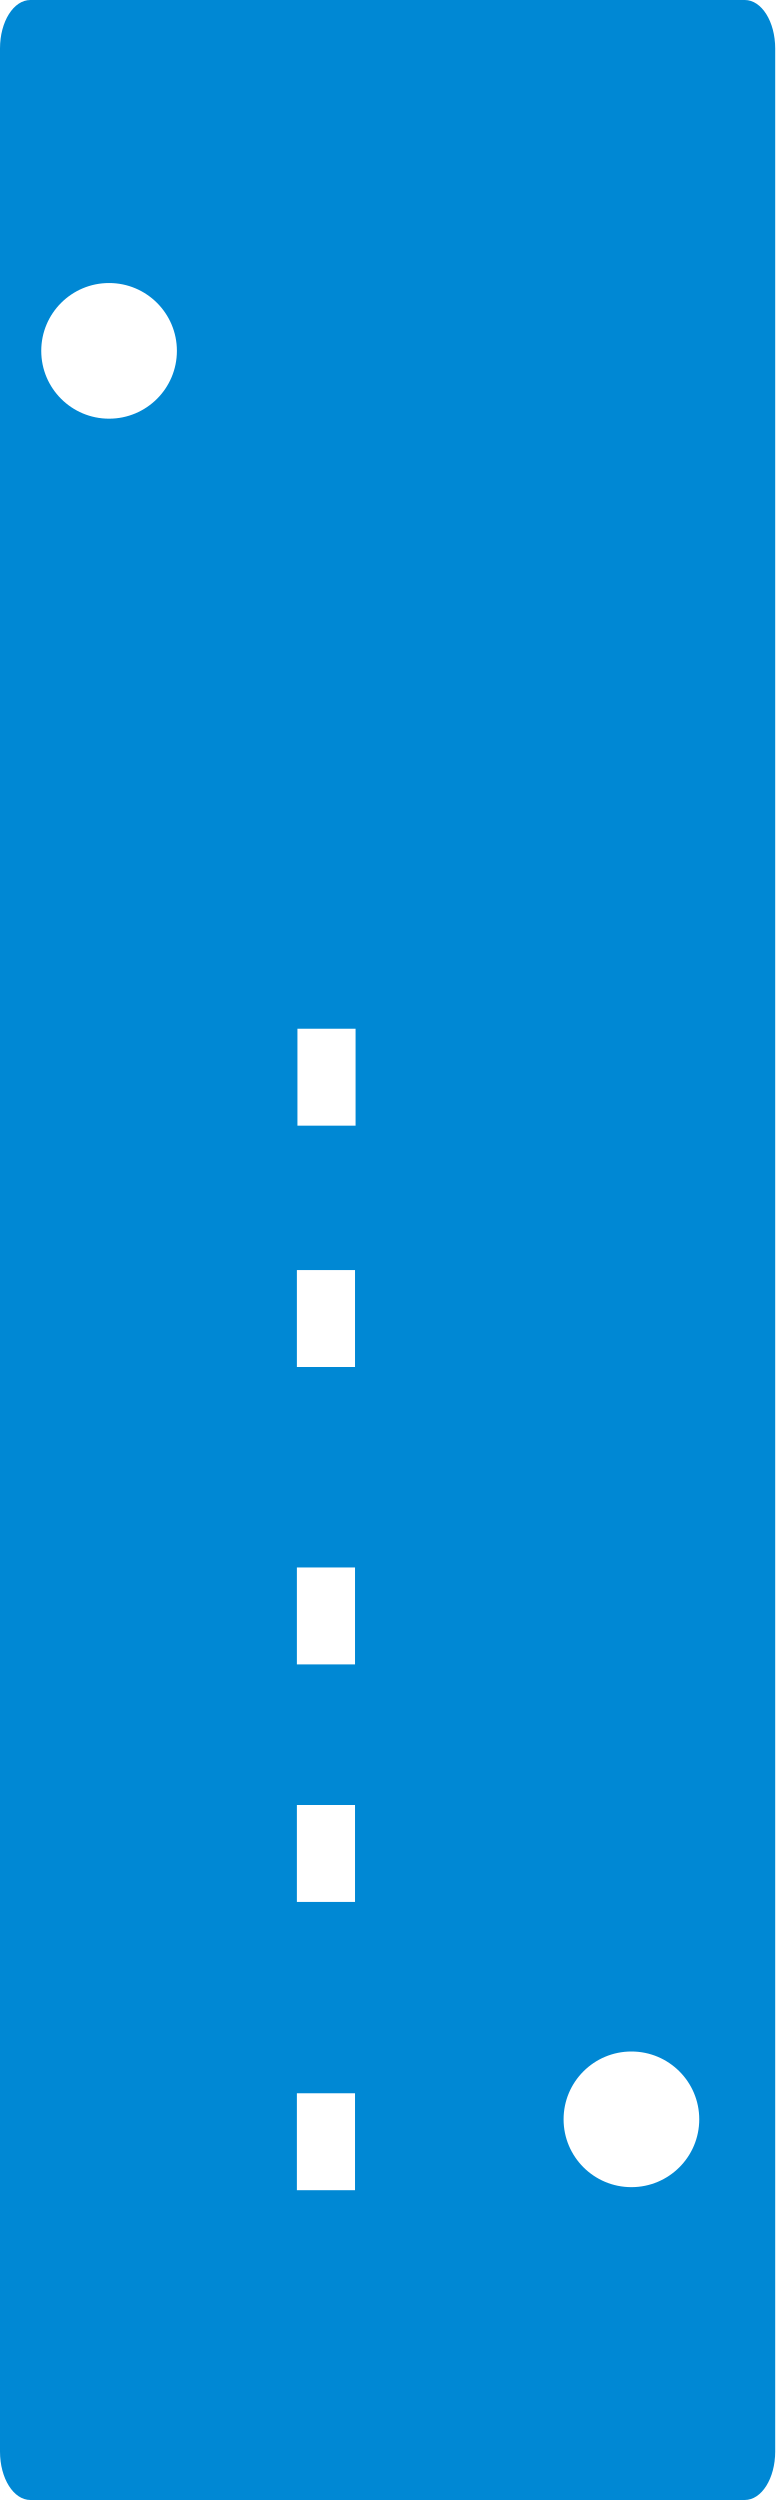
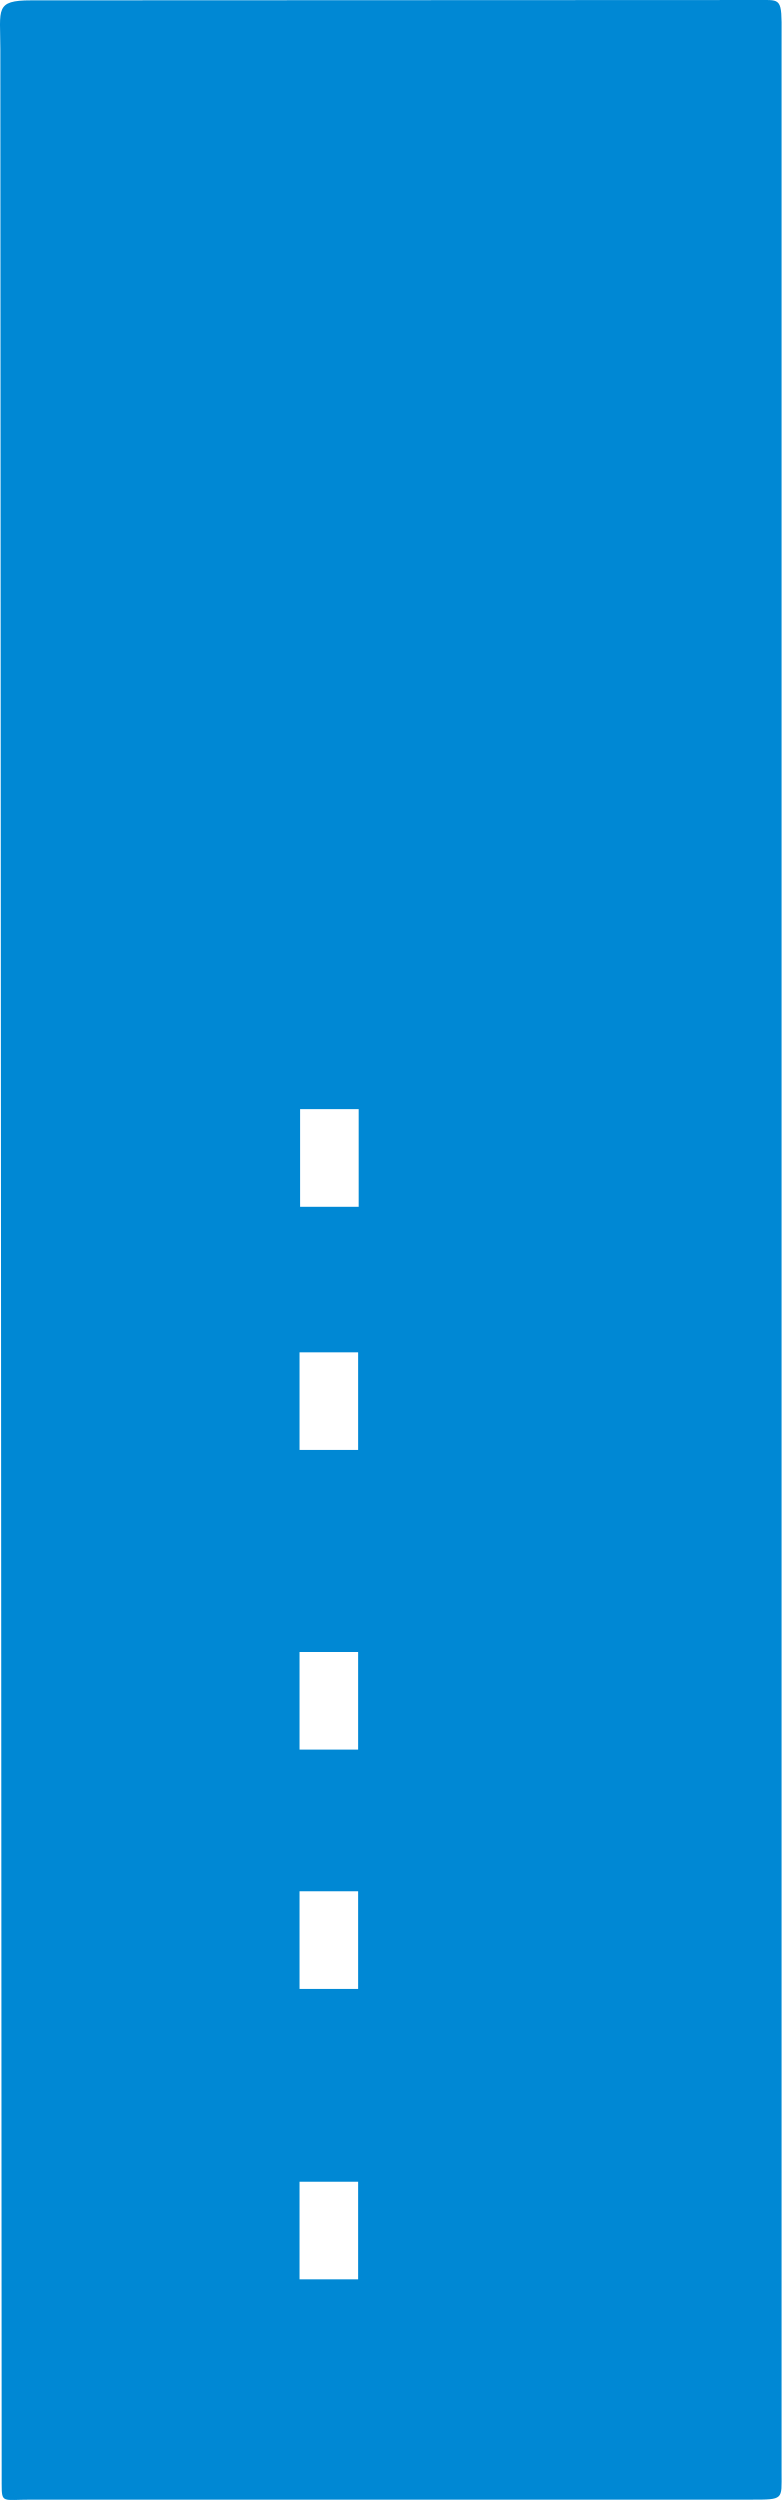
- <svg xmlns="http://www.w3.org/2000/svg" height="129mm" version="1.2" viewBox="0 0 113.385 365.669" width="40mm" x="0in" y="0in" id="svg1335">
+ <svg xmlns="http://www.w3.org/2000/svg" height="128mm" version="1.2" viewBox="0 0 113.444 362.834" width="40.02mm" x="0in" y="0in" id="svg1335">
  <defs id="defs1339" />
-   <g partID="872856090" id="board" transform="matrix(1,0,0,1.172732,4.7683716e-8,-7.2702268e-4)" style="fill:#0088d4;fill-opacity:1">
-     <path id="boardoutline" style="display:inline;fill:#0088d4;fill-opacity:1;stroke-width:2.455" d="M 4.7 1.563 C 2.851 1.563 1.362 4.259 1.362 7.608 L 1.362 307.331 C 1.362 310.679 2.851 313.374 4.7 313.374 L 83.064 313.374 C 84.913 313.374 86.402 310.679 86.402 307.331 L 86.402 7.608 C 86.402 4.259 84.913 1.563 83.064 1.563 L 4.7 1.563 z M 13.328 36.864 A 7.441 8.46 0 0 1 20.768 45.324 A 7.441 8.46 0 0 1 13.328 53.784 A 7.441 8.46 0 0 1 5.887 45.324 A 7.441 8.46 0 0 1 13.328 36.864 z M 33.991 129.874 L 40.369 129.874 L 40.369 141.959 L 33.991 141.959 L 33.991 129.874 z M 33.931 159.974 L 40.308 159.974 L 40.308 172.06 L 33.931 172.06 L 33.931 159.974 z M 33.931 197.067 L 40.308 197.067 L 40.308 209.153 L 33.931 209.153 L 33.931 197.067 z M 33.931 226.693 L 40.308 226.693 L 40.308 238.778 L 33.931 238.778 L 33.931 226.693 z M 70.63 257.435 A 7.441 8.46 0 0 1 78.071 265.895 A 7.441 8.46 0 0 1 70.63 274.354 A 7.441 8.46 0 0 1 63.188 265.895 A 7.441 8.46 0 0 1 70.63 257.435 z M 33.931 262.646 L 40.308 262.646 L 40.308 274.732 L 33.931 274.732 L 33.931 262.646 z " transform="matrix(1.33333,0,0,1,-1.81666,-1.56326)" />
+   <g partID="872856090" id="board" transform="matrix(1,0,0,1.172732,-0.2888825,-0.06493542)" style="fill:#0088d4;fill-opacity:1">
+     <path id="boardoutline" style="display:inline;fill:#0088d4;stroke-width:2.445" d="M 84.753 1.521 L 4.7 1.563 C 0.733 1.566 1.36 2.641 1.362 7.561 L 1.508 309.046 C 1.51 311.457 1.602 310.957 4.7 310.957 L 83.064 310.957 C 86.665 310.957 86.401 310.964 86.401 307.641 L 86.401 7.561 C 86.401 1.973 86.602 1.52 84.753 1.521 z M 33.991 138.826 L 40.368 138.826 L 40.368 150.912 L 33.991 150.912 L 33.991 138.826 z M 33.93 168.928 L 40.308 168.928 L 40.308 181.014 L 33.93 181.014 L 33.93 168.928 z M 33.93 206.021 L 40.308 206.021 L 40.308 218.107 L 33.93 218.107 L 33.93 206.021 z M 33.93 235.646 L 40.308 235.646 L 40.308 247.732 L 33.93 247.732 L 33.93 235.646 z M 33.93 271.599 L 40.308 271.599 L 40.308 283.685 L 33.93 283.685 L 33.93 271.599 z " transform="matrix(1.33333,0,0,0.9997247,-1.477718,-1.465842)" />
  </g>
-   <g id="layer1" />
-   <g id="layer2" />
+   <g id="layer1" transform="translate(-0.2888825,-0.0642084)" />
+   <g id="layer2" transform="translate(-0.2888825,-0.0642084)" />
+   <g partID="872856090" id="g815" transform="matrix(1,0,0,1.172409,0.0500598,0.04880553)">
+     <g id="board-6">
+       <defs id="defs1531" />
+     </g>
+   </g>
</svg>
